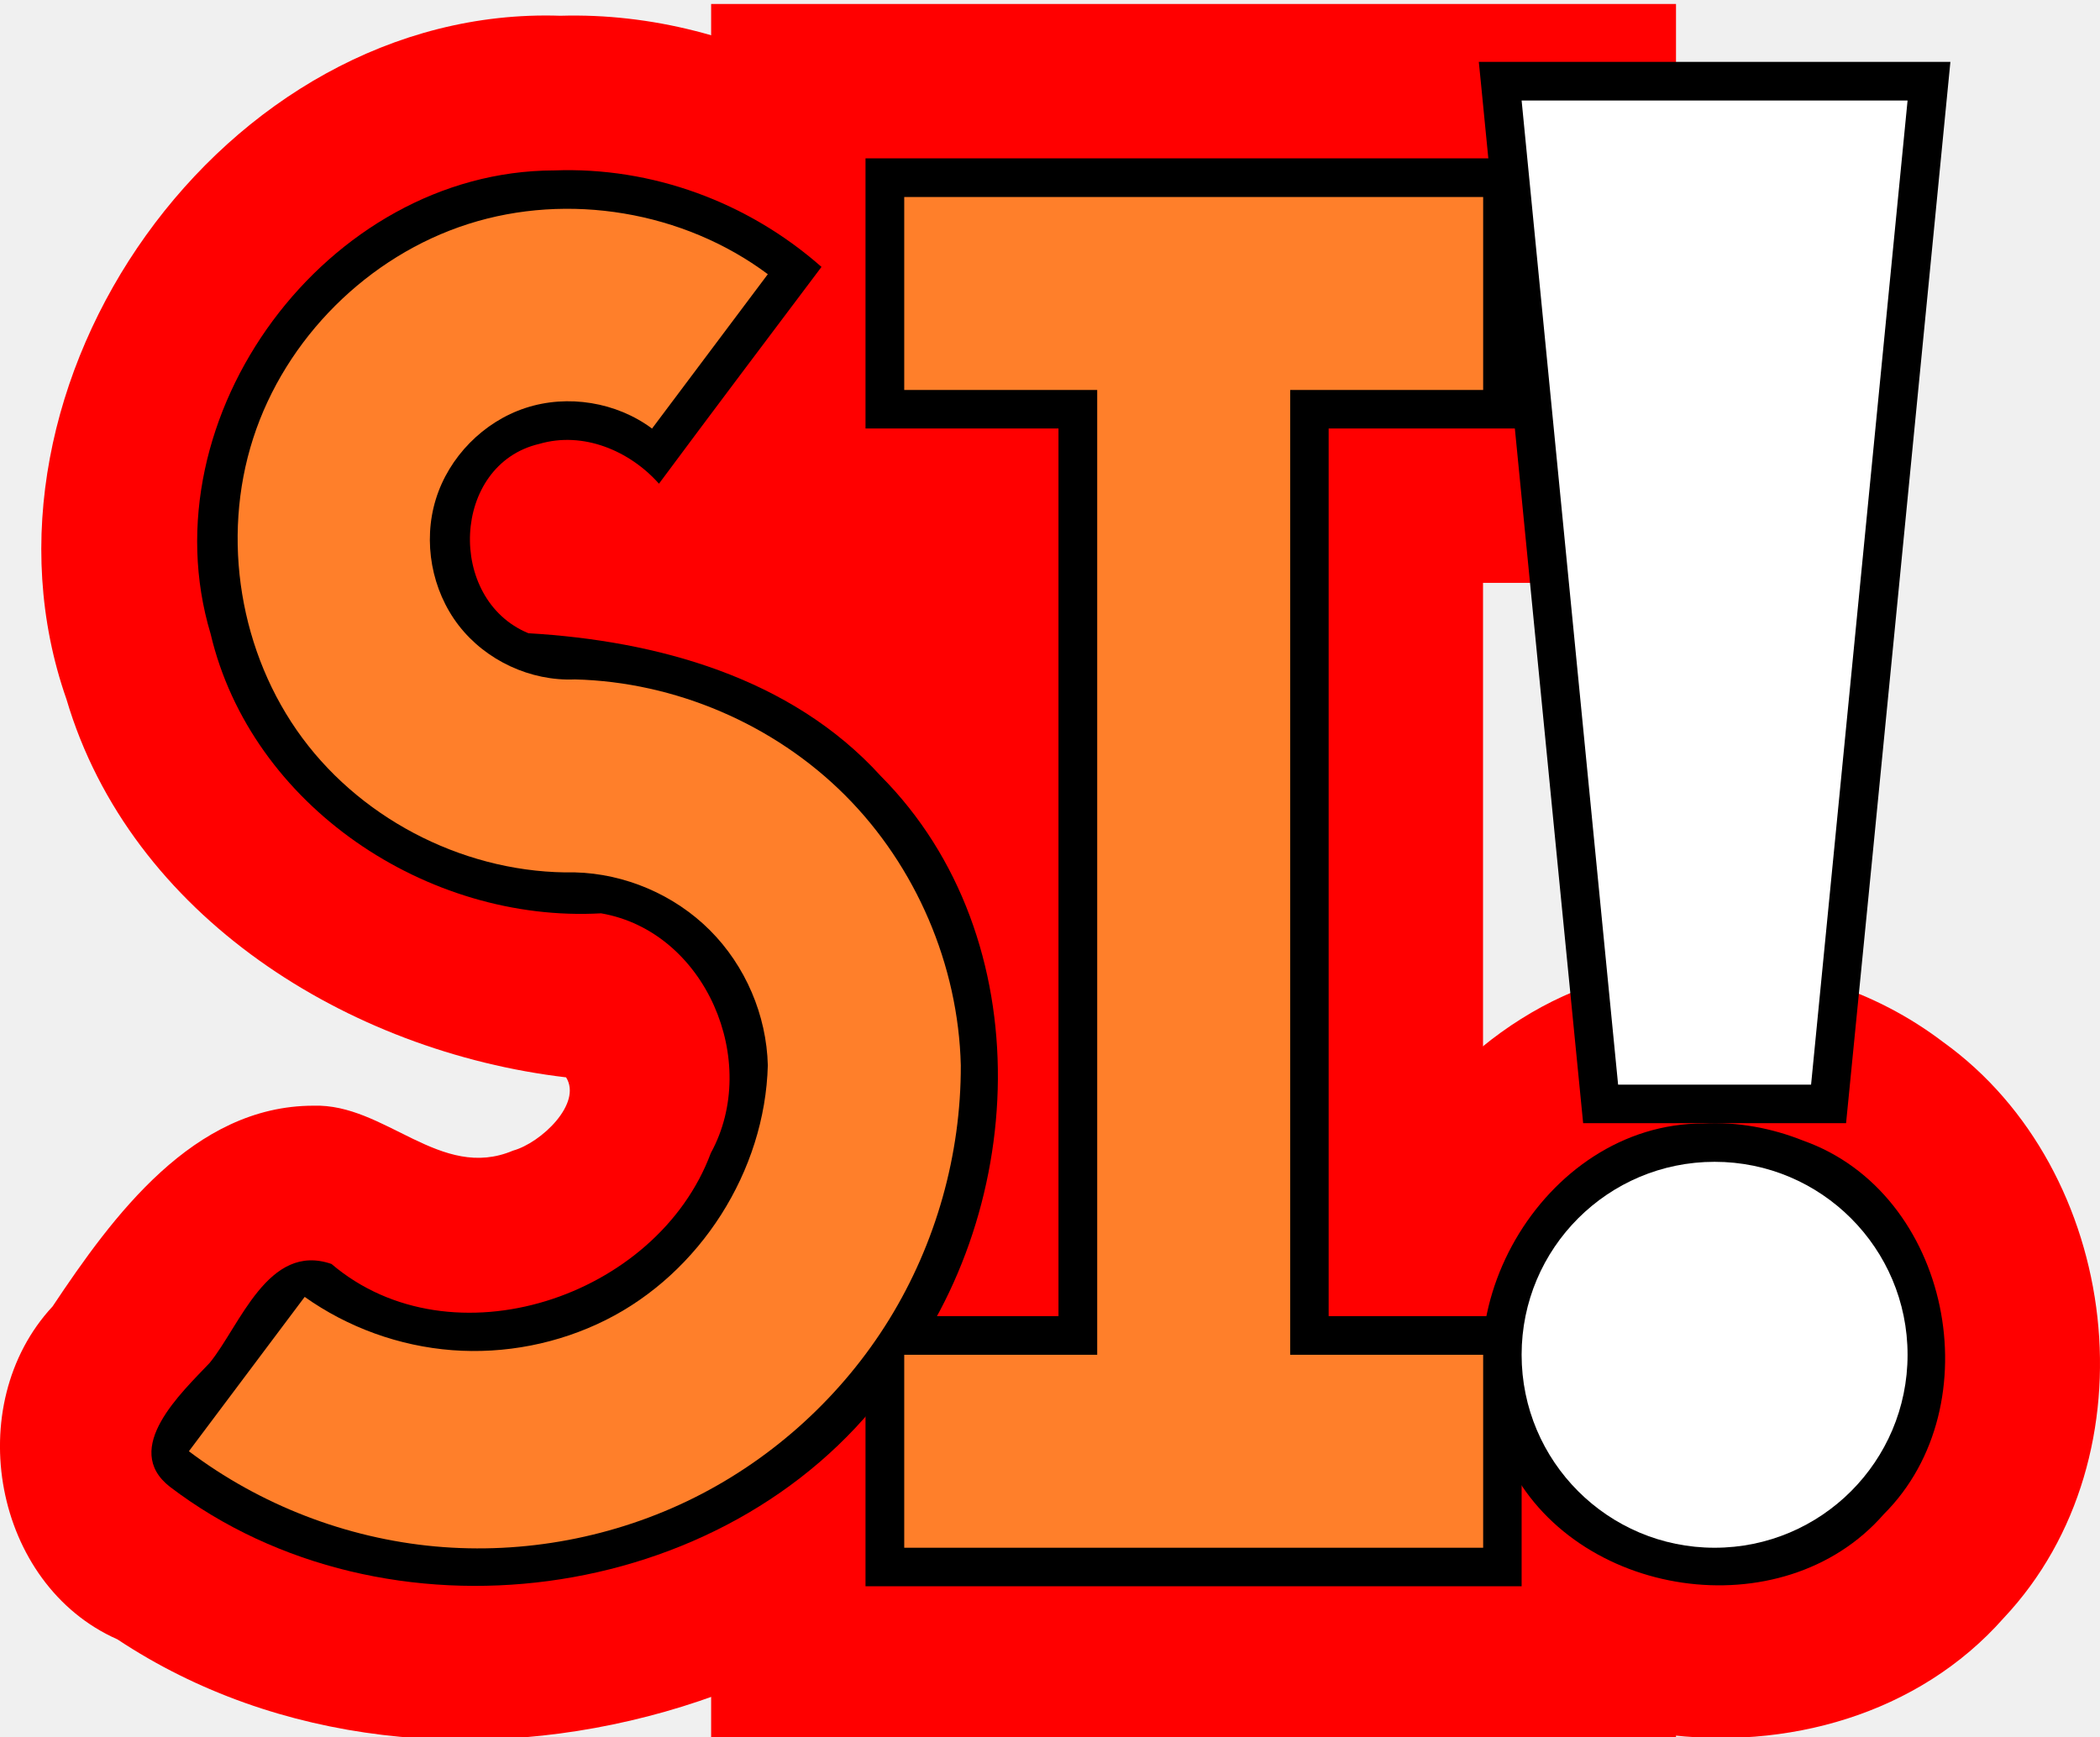
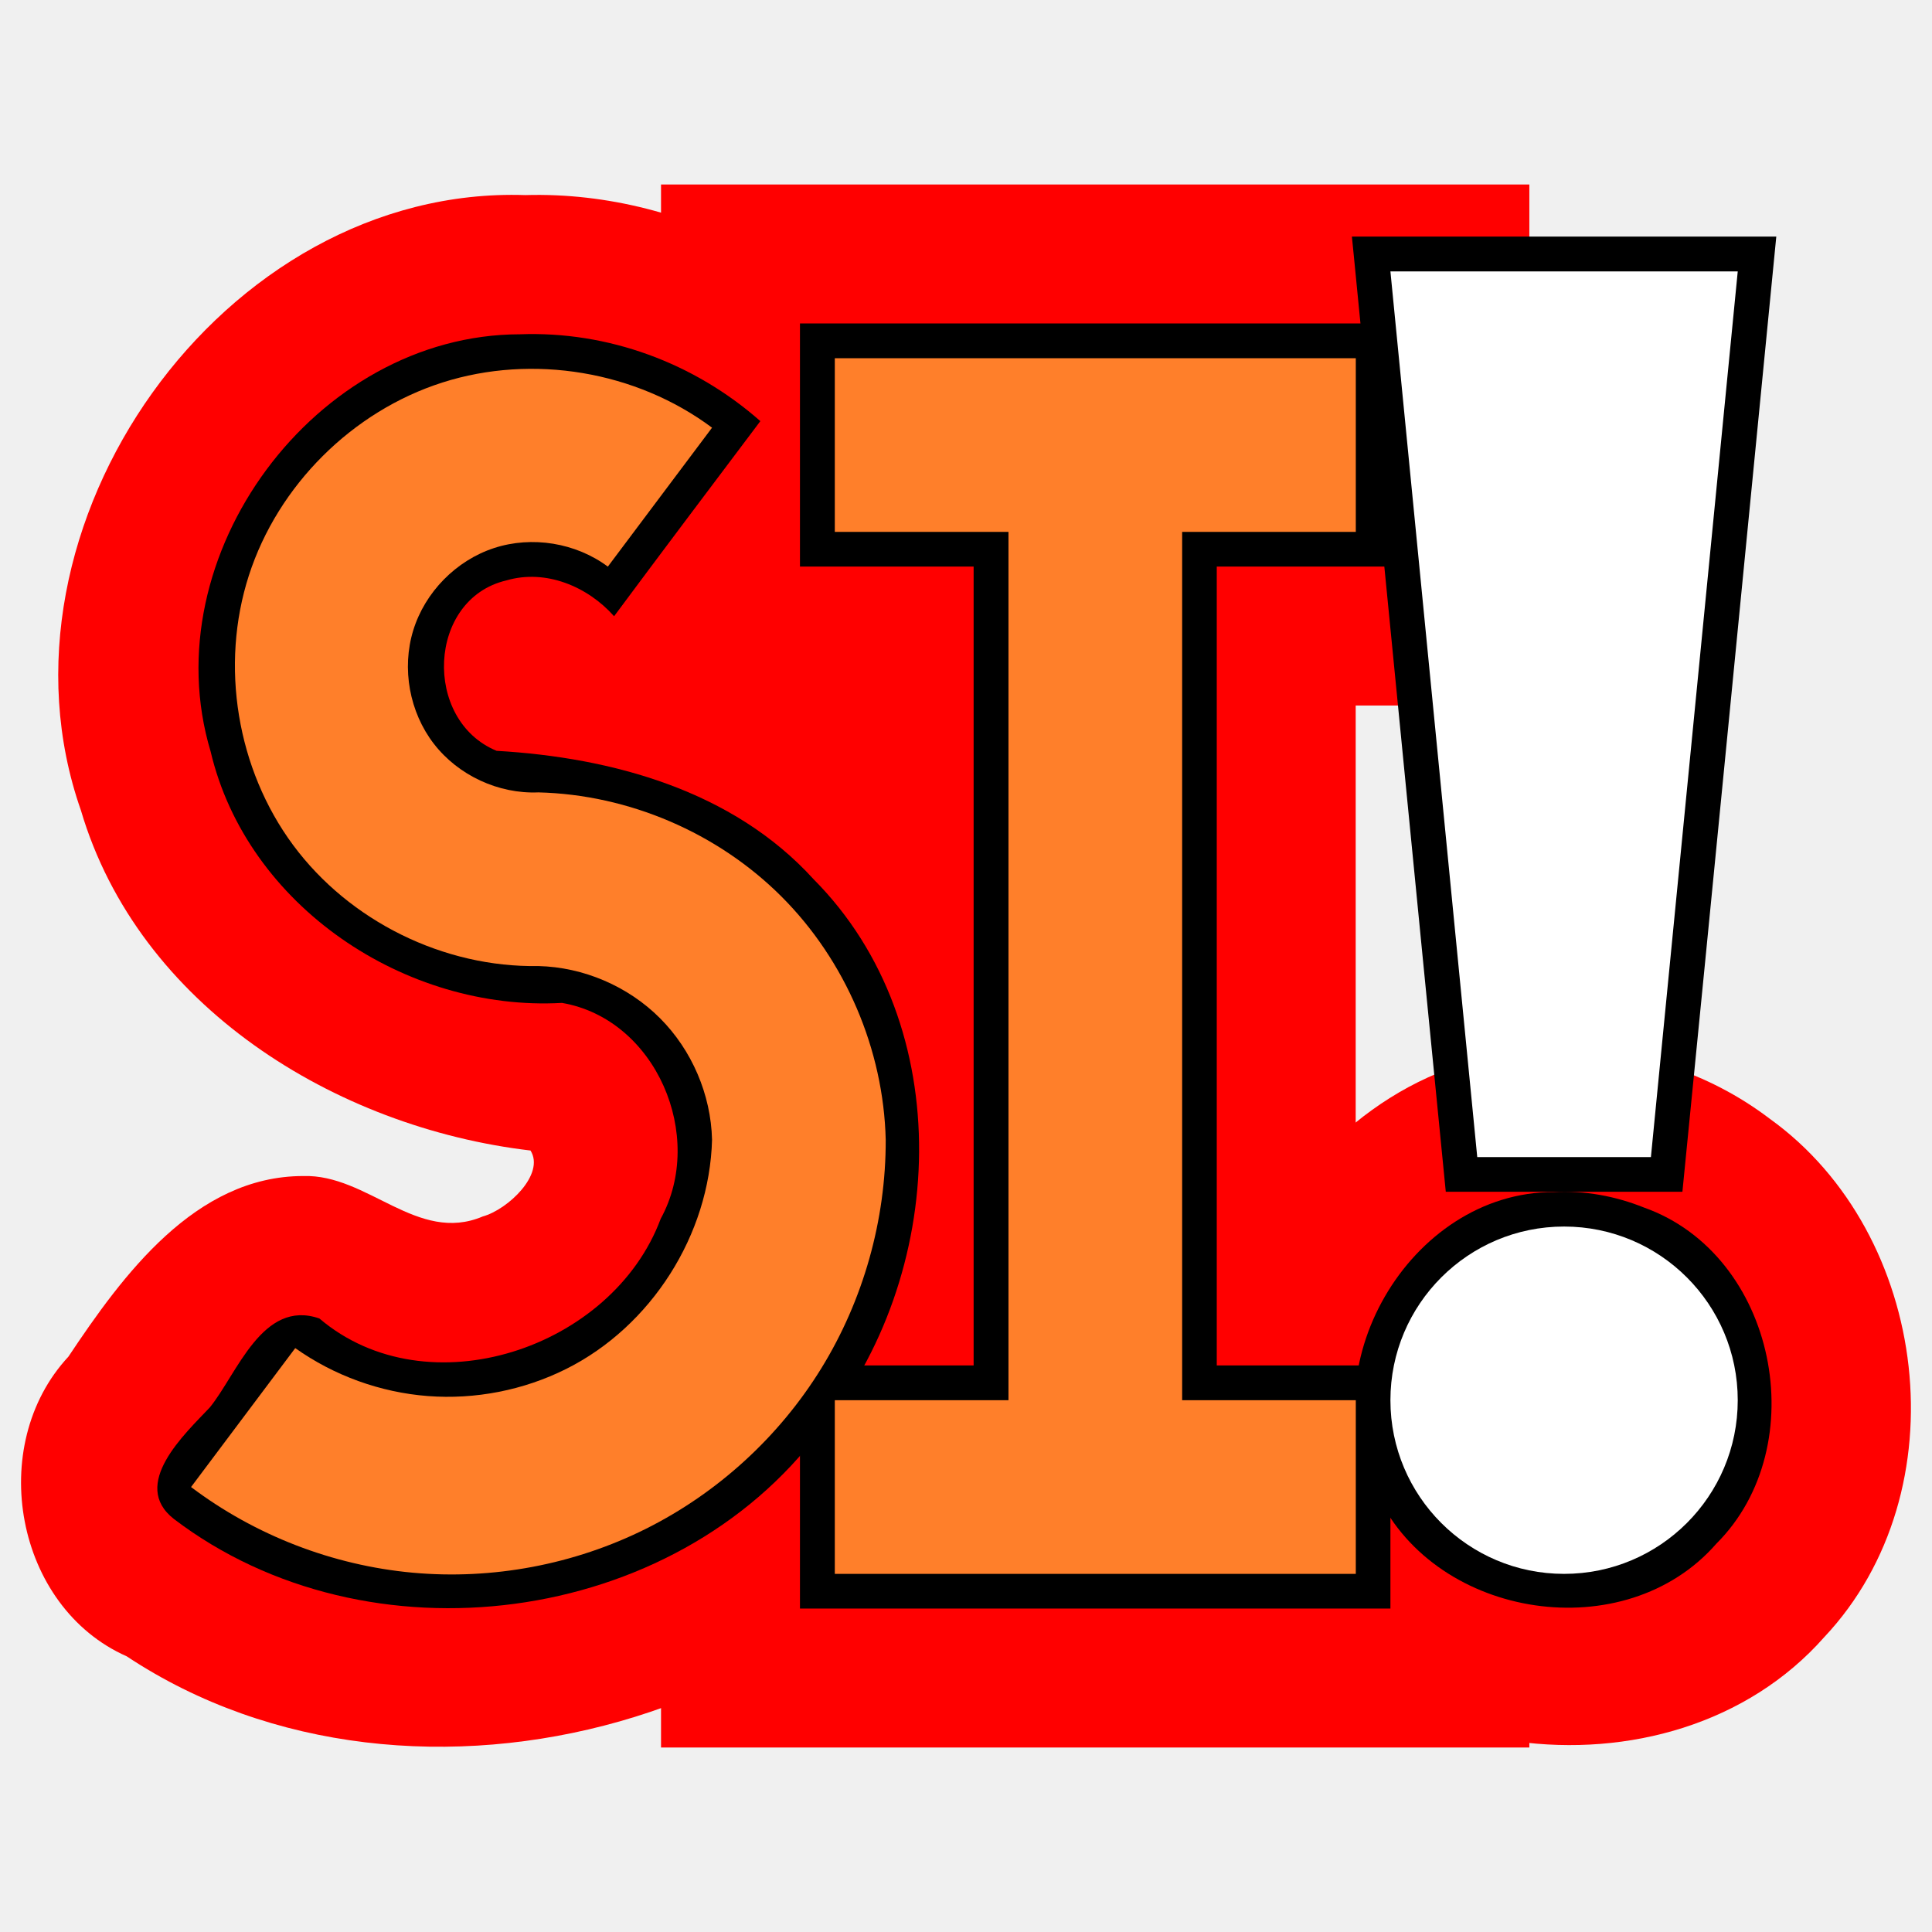
- <svg xmlns="http://www.w3.org/2000/svg" width="391.272" height="323.595" viewBox="-141 -12 217.645 174.66" id="svg2" version="1.1">
+ <svg xmlns="http://www.w3.org/2000/svg" width="399.992" height="399.995" viewBox="-141 -12 222.496 215.897" id="svg2" version="1.1">
  <defs id="defs136" />
-   <g id="background">
+   <g id="background" transform="translate(2.425258,20.20415)">
    <rect style="fill:#ff0000;fill-opacity:1;stroke:none" id="background patch" width="10.291" height="11.681" x="-54.503" y="40.73" rx="1.071" ry="1.018" />
    <path id="background S" d="m -82.923,-13.037 c -34.844,-1.167 -62.618,38.243 -51.188,70.844 6.647,22.507 29.246,36.536 51.781,39.188 1.701,2.706 -2.592,6.79 -5.5,7.594 -7.533,3.194 -13.24,-4.9 -20.688,-4.656 -12.424,0.01 -20.772,11.414 -27.029,20.801 -9.527,10.251 -6.128,28.834 6.716,34.511 33.21,22.026 84.502,7.558 100.938,-28.781 14.212,-28.543 4.153,-67.969 -24.594,-83.094 -2.142,-1.491 -6.972,-1.69 -2.875,-4.438 6.772,-9.077 13.591,-18.112 20.469,-27.125 -11.193,-14.823 -29.03,-25.39 -48.031,-24.844 z" style="fill:#ff0000;stroke:none" />
    <path id="background I" d="m -67.298,-12.256 c 0,19.333 0,38.667 0,58 6.667,0 13.333,0 20,0 0,20 0,40 0,60 -6.667,0 -13.333,0 -20,0 0,20 0,40 0,60 33.333,0 66.667,0 100,0 0,-20 0,-40 0,-60 -6.667,0 -13.333,0 -20,0 0,-20 0,-40 0,-60 6.667,0 13.333,0 20,0 0,-20 0,-40 0,-60 -33.333,0 -66.667,0 -100,0 l 0,1 0,1 z" style="fill:#ff0000;stroke:none" />
    <path id="background !" d="M 35.734,85.463 C 7.833,85.031 -12.358,119.22 0.39,143.651 11.68,168.113 48.976,173.094 66.671,153.026 82.476,136.236 78.846,106.587 60.39,93.338 53.394,88.011 44.55,85.103 35.734,85.463 z" style="fill:#ff0000;stroke:none" />
  </g>
-   <g id="outline">
+   <g id="outline" transform="translate(2.425258,20.20415)">
    <path id="outline S" d="m -83.579,2.994 c -23.522,0.049 -42.359,25.502 -35.594,48.031 4.201,17.837 22.467,29.986 40.469,28.969 10.85,1.874 16.571,15.368 11.375,24.844 -5.57,14.997 -26.878,22.081 -39.313,11.5 -6.572,-2.282 -9.481,6.4 -12.625,10.25 -2.87,3.041 -9.215,8.874 -4.125,12.844 22.289,16.968 57.549,12.455 74.438,-10.156 14.608,-17.758 15.987,-46.678 -0.781,-63.531 -9.297,-10.229 -23.245,-14.015 -36.5,-14.781 -8.524,-3.513 -7.973,-17.496 1.125,-19.625 4.543,-1.333 9.363,0.701 12.406,4.125 5.578,-7.517 11.218,-14.988 16.844,-22.469 -7.596,-6.701 -17.543,-10.391 -27.719,-10 z" style="fill:#000000;stroke:none" />
    <path id="outline I" d="m -51.298,3.744 c 0,8.667 0,17.333 0,26 6.667,0 13.333,0 20,0 0,30.667 0,61.333 0,92 -6.667,0 -13.333,0 -20,0 0,9.333 0,18.667 0,28 22.667,0 45.333,0 68,0 0,-9.333 0,-18.667 0,-28 -6.667,0 -13.333,0 -20,0 0,-30.667 0,-61.333 0,-92 6.667,0 13.333,0 20,0 0,-9.333 0,-18.667 0,-28 -22.667,0 -45.333,0 -68,0 l 0,1 0,1 z" style="fill:#000000;stroke:none" />
    <g id="outline !">
      <path style="fill:#000000;stroke:none" d="m 35.546,101.776 c -16.688,-0.038 -28.498,20.442 -20.281,35 6.827,14.213 28.465,17.54 38.969,5.5 11.304,-11.263 6.941,-33.307 -8.344,-38.719 -3.258,-1.307 -6.818,-1.971 -10.344,-1.781 z" id="path3844" />
      <path style="fill:#000000;stroke:none" d="m 12.484,-6.068 c 3.543,35.936 7.042,71.877 10.594,107.812 9.083,0 18.167,0 27.25,0 3.64,-36.663 7.213,-73.333 10.812,-110 -16.292,0 -32.583,0 -48.875,0 0.073,0.729 0.146,1.458 0.219,2.188 z" id="path3846" />
    </g>
  </g>
-   <g id="text">
+   <g id="text" transform="translate(2.425258,20.20415)">
    <path id="text S" d="m -121.423,135.75 12,-16 c 4.467,3.17 9.806,5.101 15.268,5.521 5.462,0.42 11.033,-0.671 15.932,-3.121 9.8,-4.9 16.512,-15.448 16.8,-26.4 -0.127,-5.2 -2.322,-10.322 -6,-14 -3.678,-3.678 -8.8,-5.873 -14,-6 -10.897,0.185 -21.746,-5.163 -28.235,-13.918 -6.49,-8.755 -8.451,-20.691 -5.106,-31.063 3.346,-10.372 11.912,-18.911 22.295,-22.224 10.383,-3.313 22.312,-1.313 31.046,5.205 l -12,16 c -3.69,-2.746 -8.734,-3.568 -13.105,-2.138 -4.371,1.431 -7.953,5.077 -9.305,9.473 -1.353,4.396 -0.44,9.425 2.371,13.065 2.811,3.641 7.445,5.796 12.04,5.6 10.401,0.254 20.644,4.644 28,12 7.356,7.356 11.746,17.599 12,28 0.026,9.237 -2.574,18.467 -7.419,26.331 -4.845,7.864 -11.919,14.338 -20.181,18.469 -8.262,4.131 -17.685,5.906 -26.884,5.063 -9.198,-0.843 -18.143,-4.3 -25.516,-9.863" style="fill:#ff7f2a;stroke:none" />
    <path id="text I" d="m -27.285,25.75 -20,0 0,-20 60,0 0,20 -20,0 0,100 20,0 0,20 -60,0 0,-20 20,0 z" style="fill:#ff7f2a;stroke:none" />
    <g style="fill:#ffffff;stroke:none" transform="translate(-411.2987,5.749531)" id="text !">
      <path id="ellipse130" d="m 468,120 c 0,11.046 -8.954,20 -20,20 -11.046,0 -20,-8.954 -20,-20 0,-11.046 8.954,-20 20,-20 11.046,0 20,8.954 20,20 z" style="fill:#ffffff;stroke:none" />
      <path id="polygon132" d="m 458,92 -20,0 -10,-102 40,0 z" style="fill:#ffffff;stroke:none" />
    </g>
  </g>
</svg>
